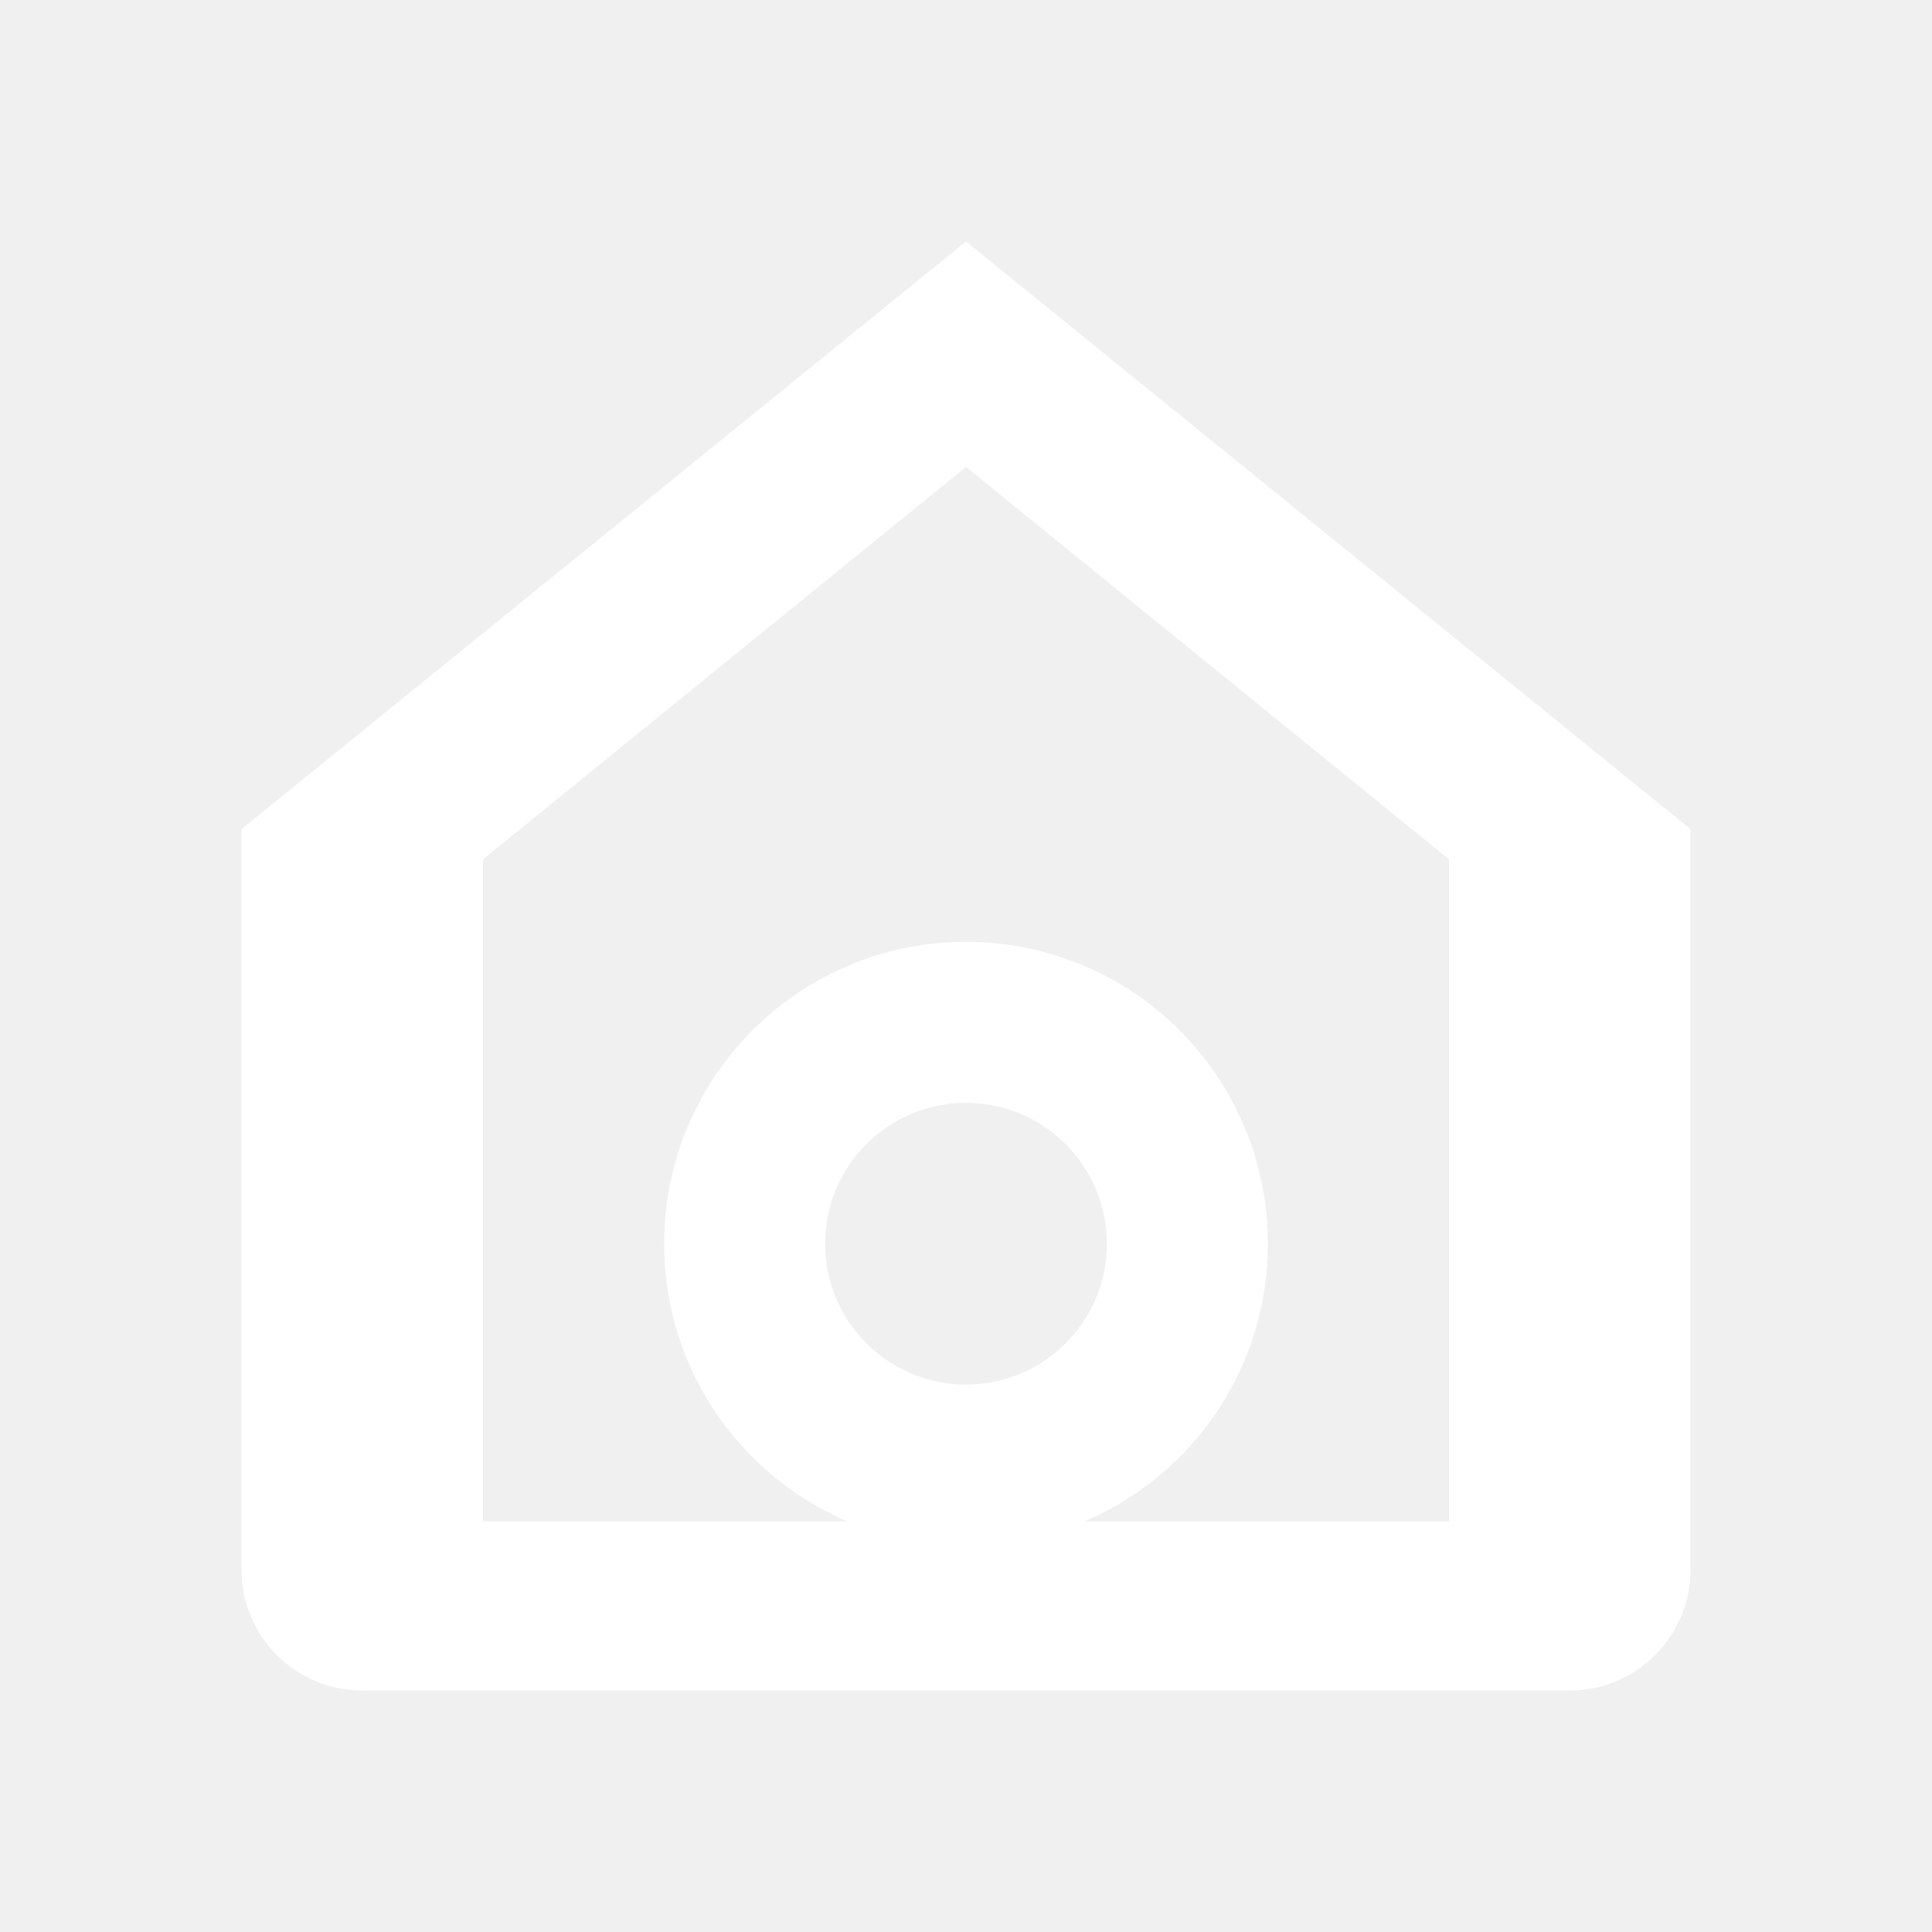
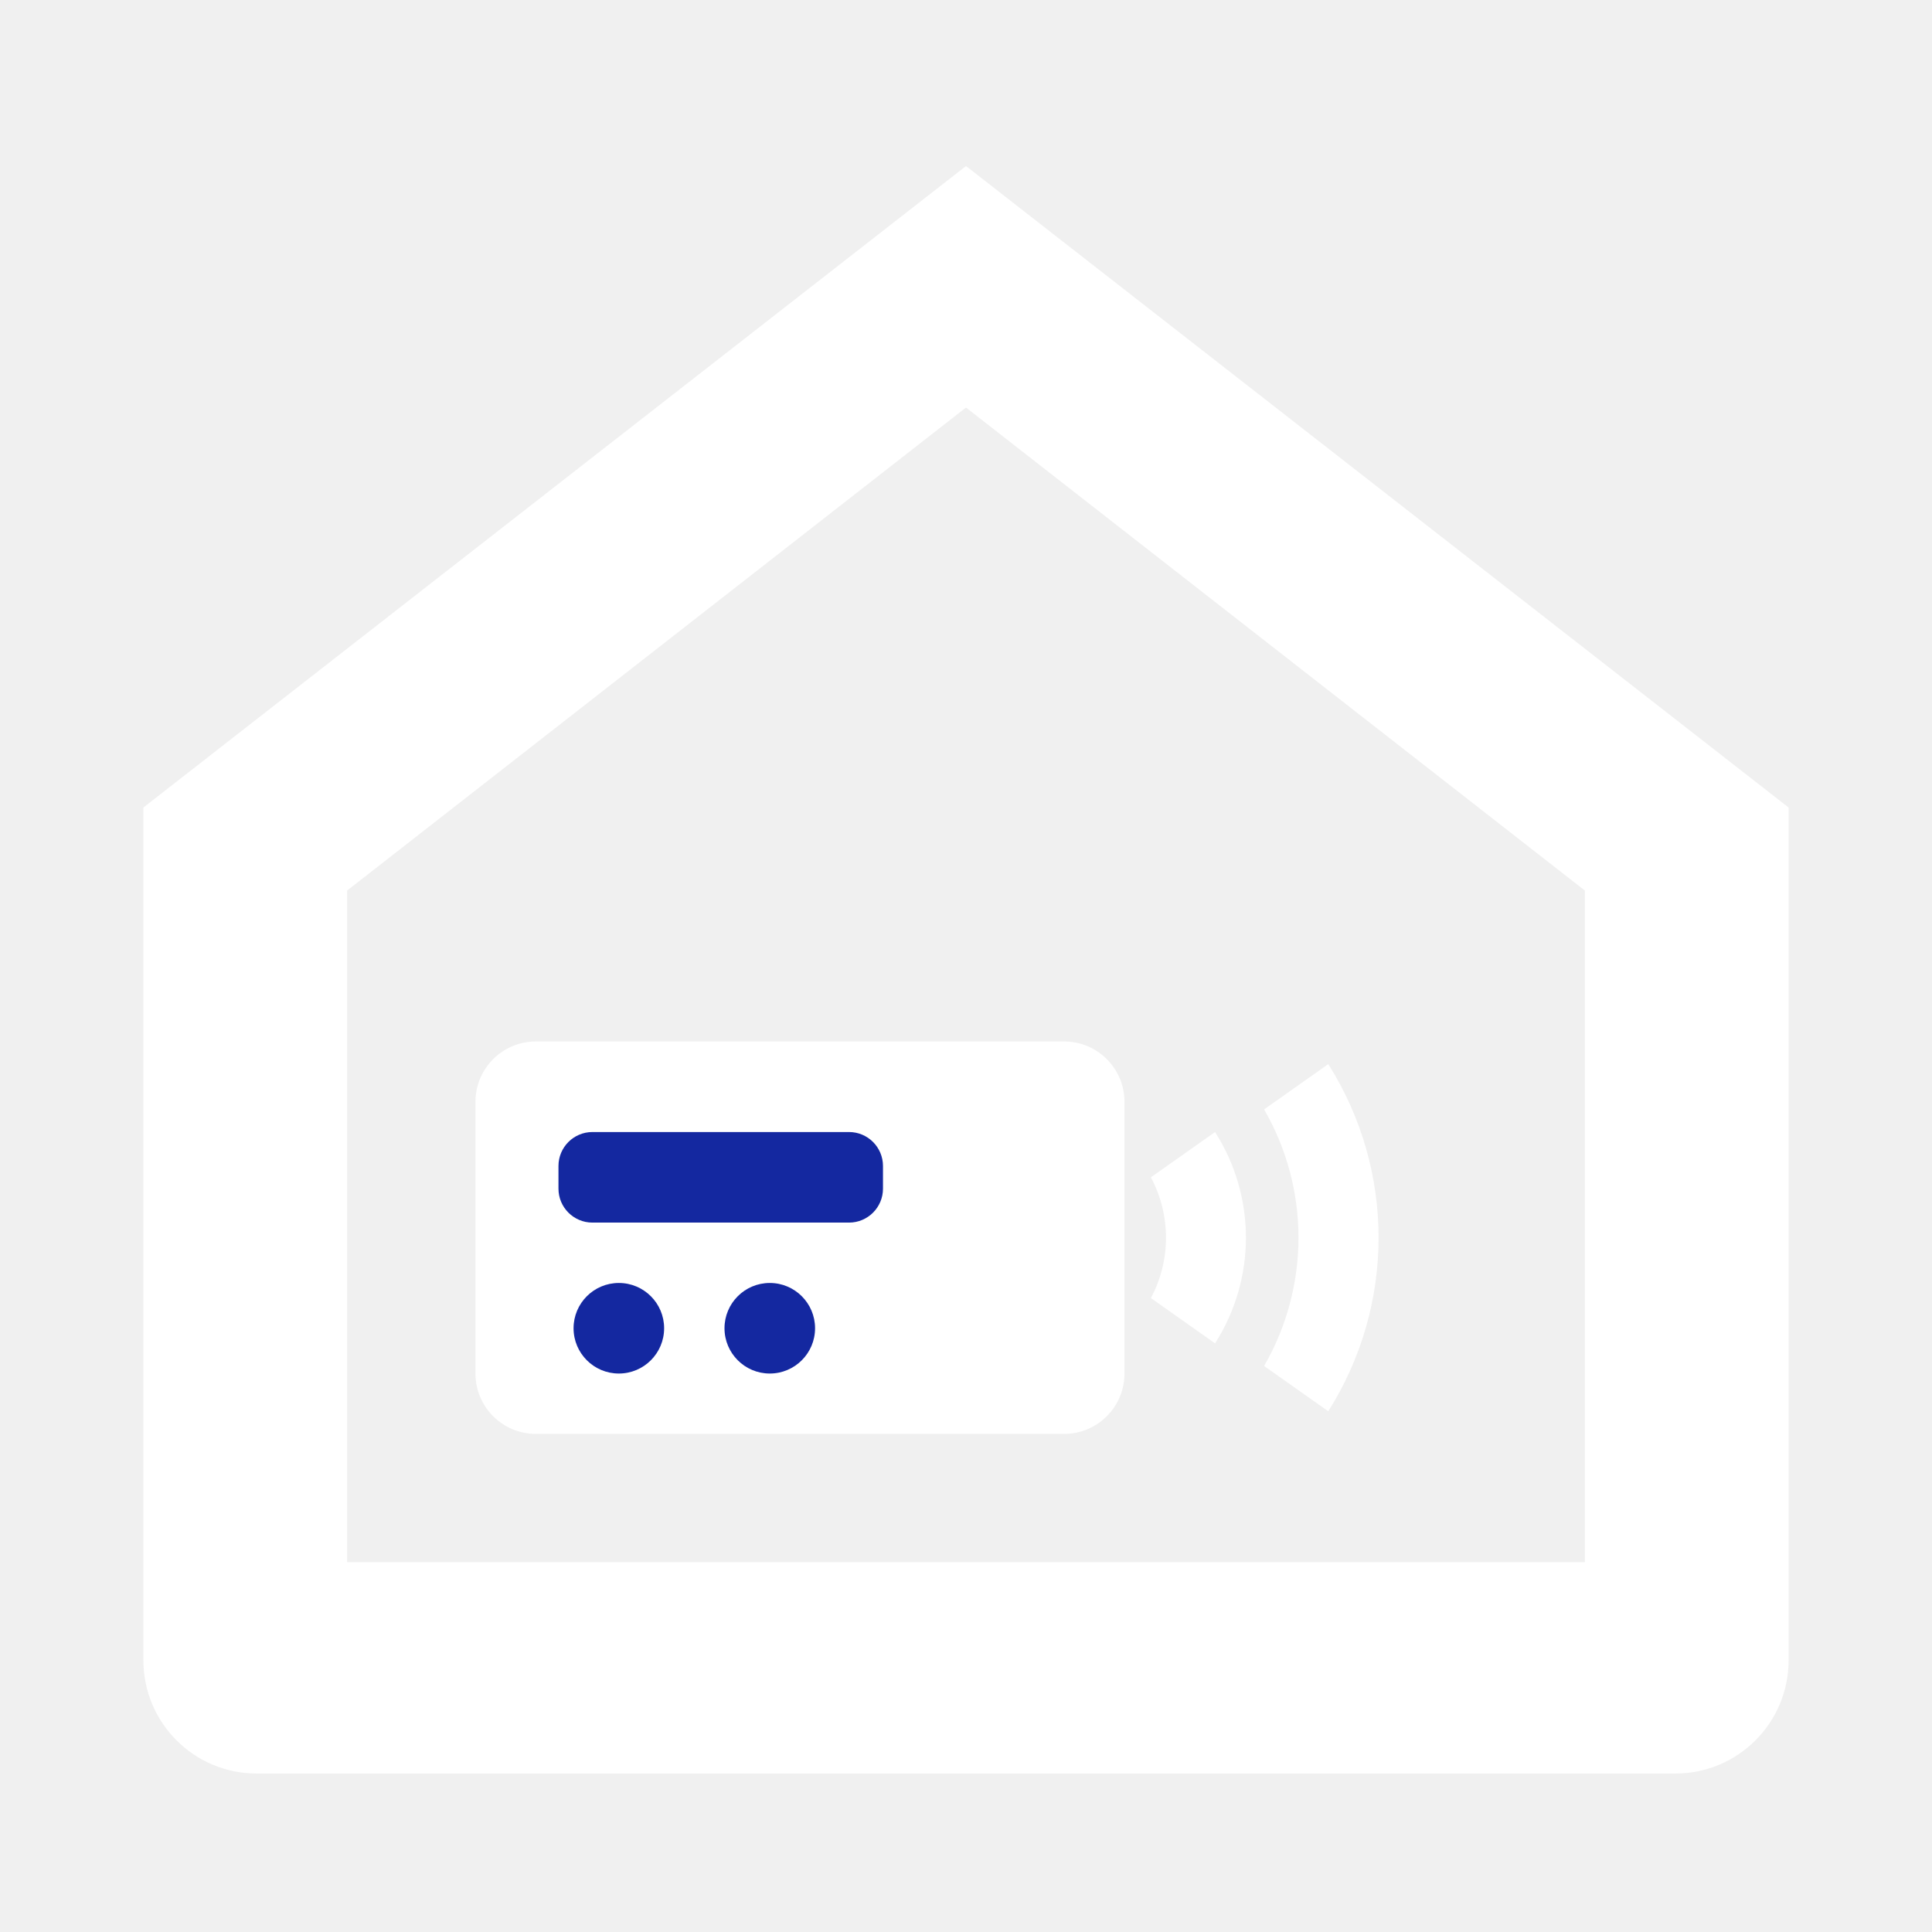
- <svg xmlns="http://www.w3.org/2000/svg" viewBox="0 0 960 960">
+ <svg xmlns="http://www.w3.org/2000/svg" viewBox="0 0 512 512">
  <g fill="#FFFFFF">
-     <path fill-rule="evenodd" d="       M480,120 L840,412 v368 a60,60 0 0 1 -60,60 h-600 a60,60 0 0 1 -60,-60 v-368 z       M480,232 L240,427 v329 h480 v-329 z     " />
-     <path fill-rule="evenodd" d="       M480,468 a150,150 0 1 0 0,300 a150,150 0 1 0 0,-300 z       M480,548 a70,70 0 1 1 0,140 a70,70 0 1 1 0,-140 z     " />
+     <path fill-rule="evenodd" d="       M256 44 L474 214 v226 a30 30 0 0 1-30 30 H68 a30 30 0 0 1-30-30 V214 z       M256 108 L92 236 v178 h328 V236 z" />
+     <rect x="126" y="276" width="172" height="104" rx="16" />
+     <rect x="148" y="300" width="86" height="24" rx="9" fill="#1428A0" />
+     <circle cx="164" cy="352" r="12" fill="#1428A0" />
+     <circle cx="204" cy="352" r="12" fill="#1428A0" />
+     <path d="M322 300 a52 52 0 0 1 0 56 l-17 -12 a34 34 0 0 0 0 -32 z" />
+     <path d="M352 282 a86 86 0 0 1 0 92 l-17 -12 a68 68 0 0 0 0 -68 z" />
  </g>
</svg>
